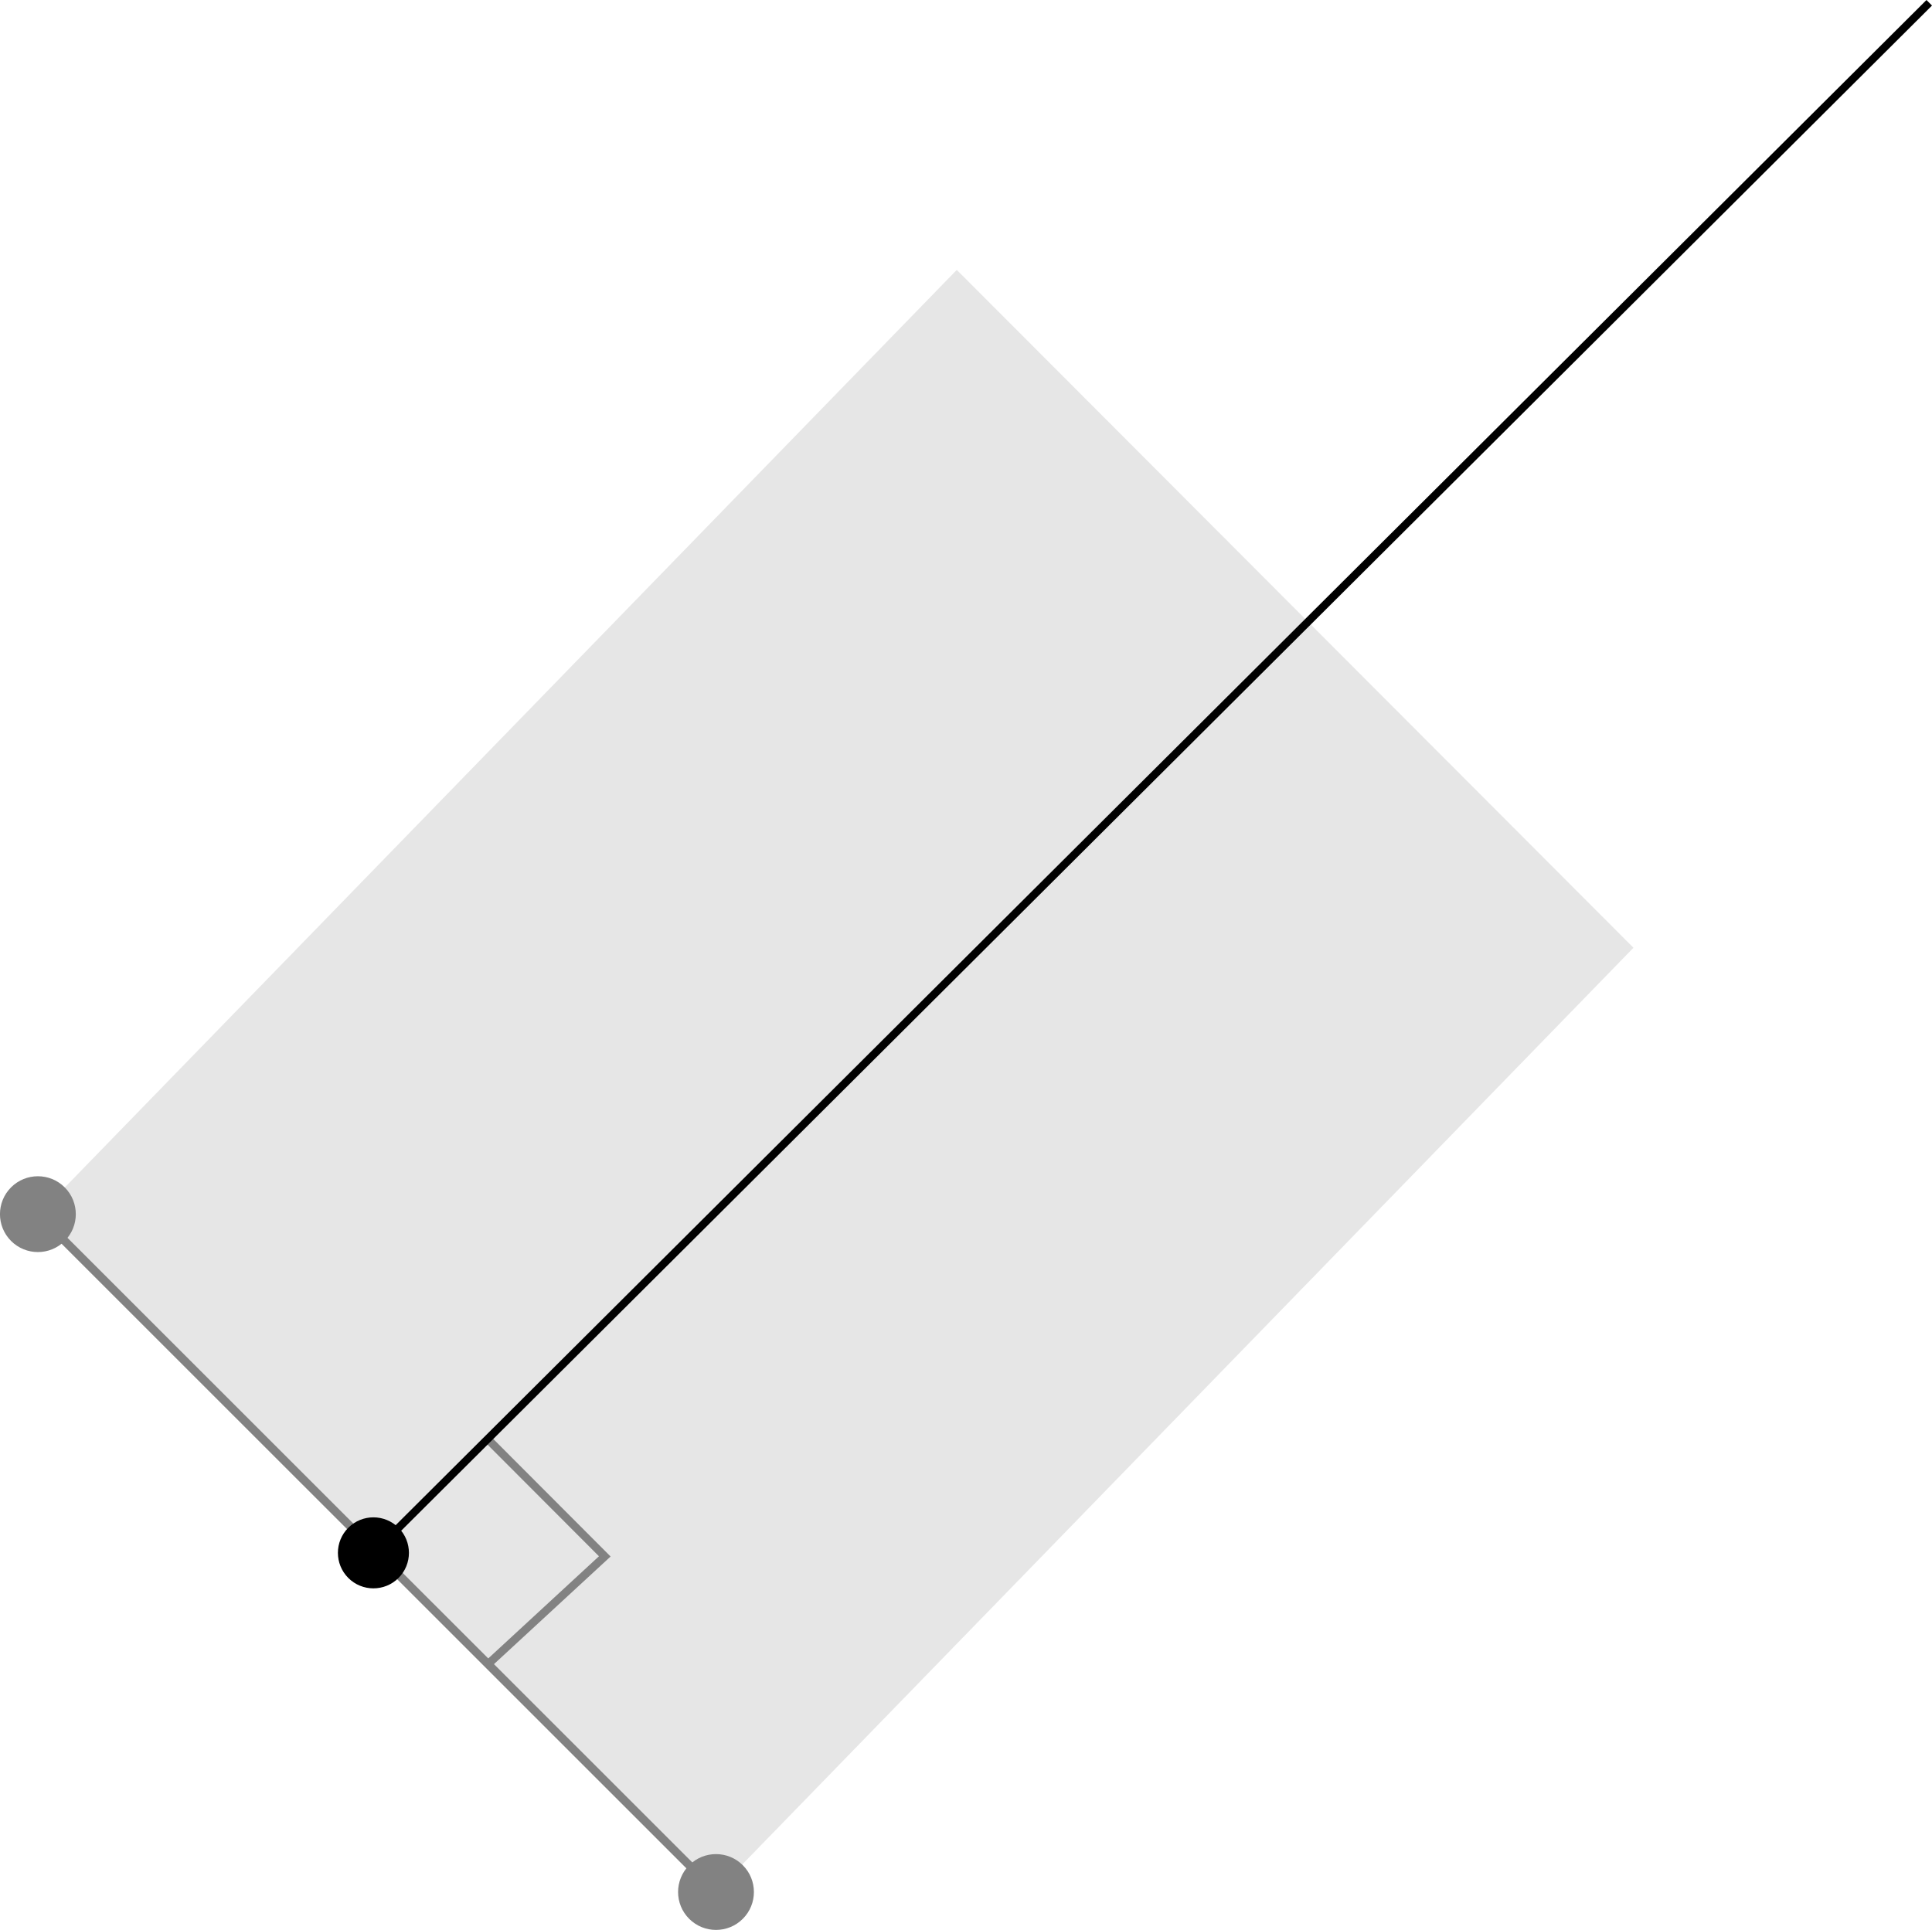
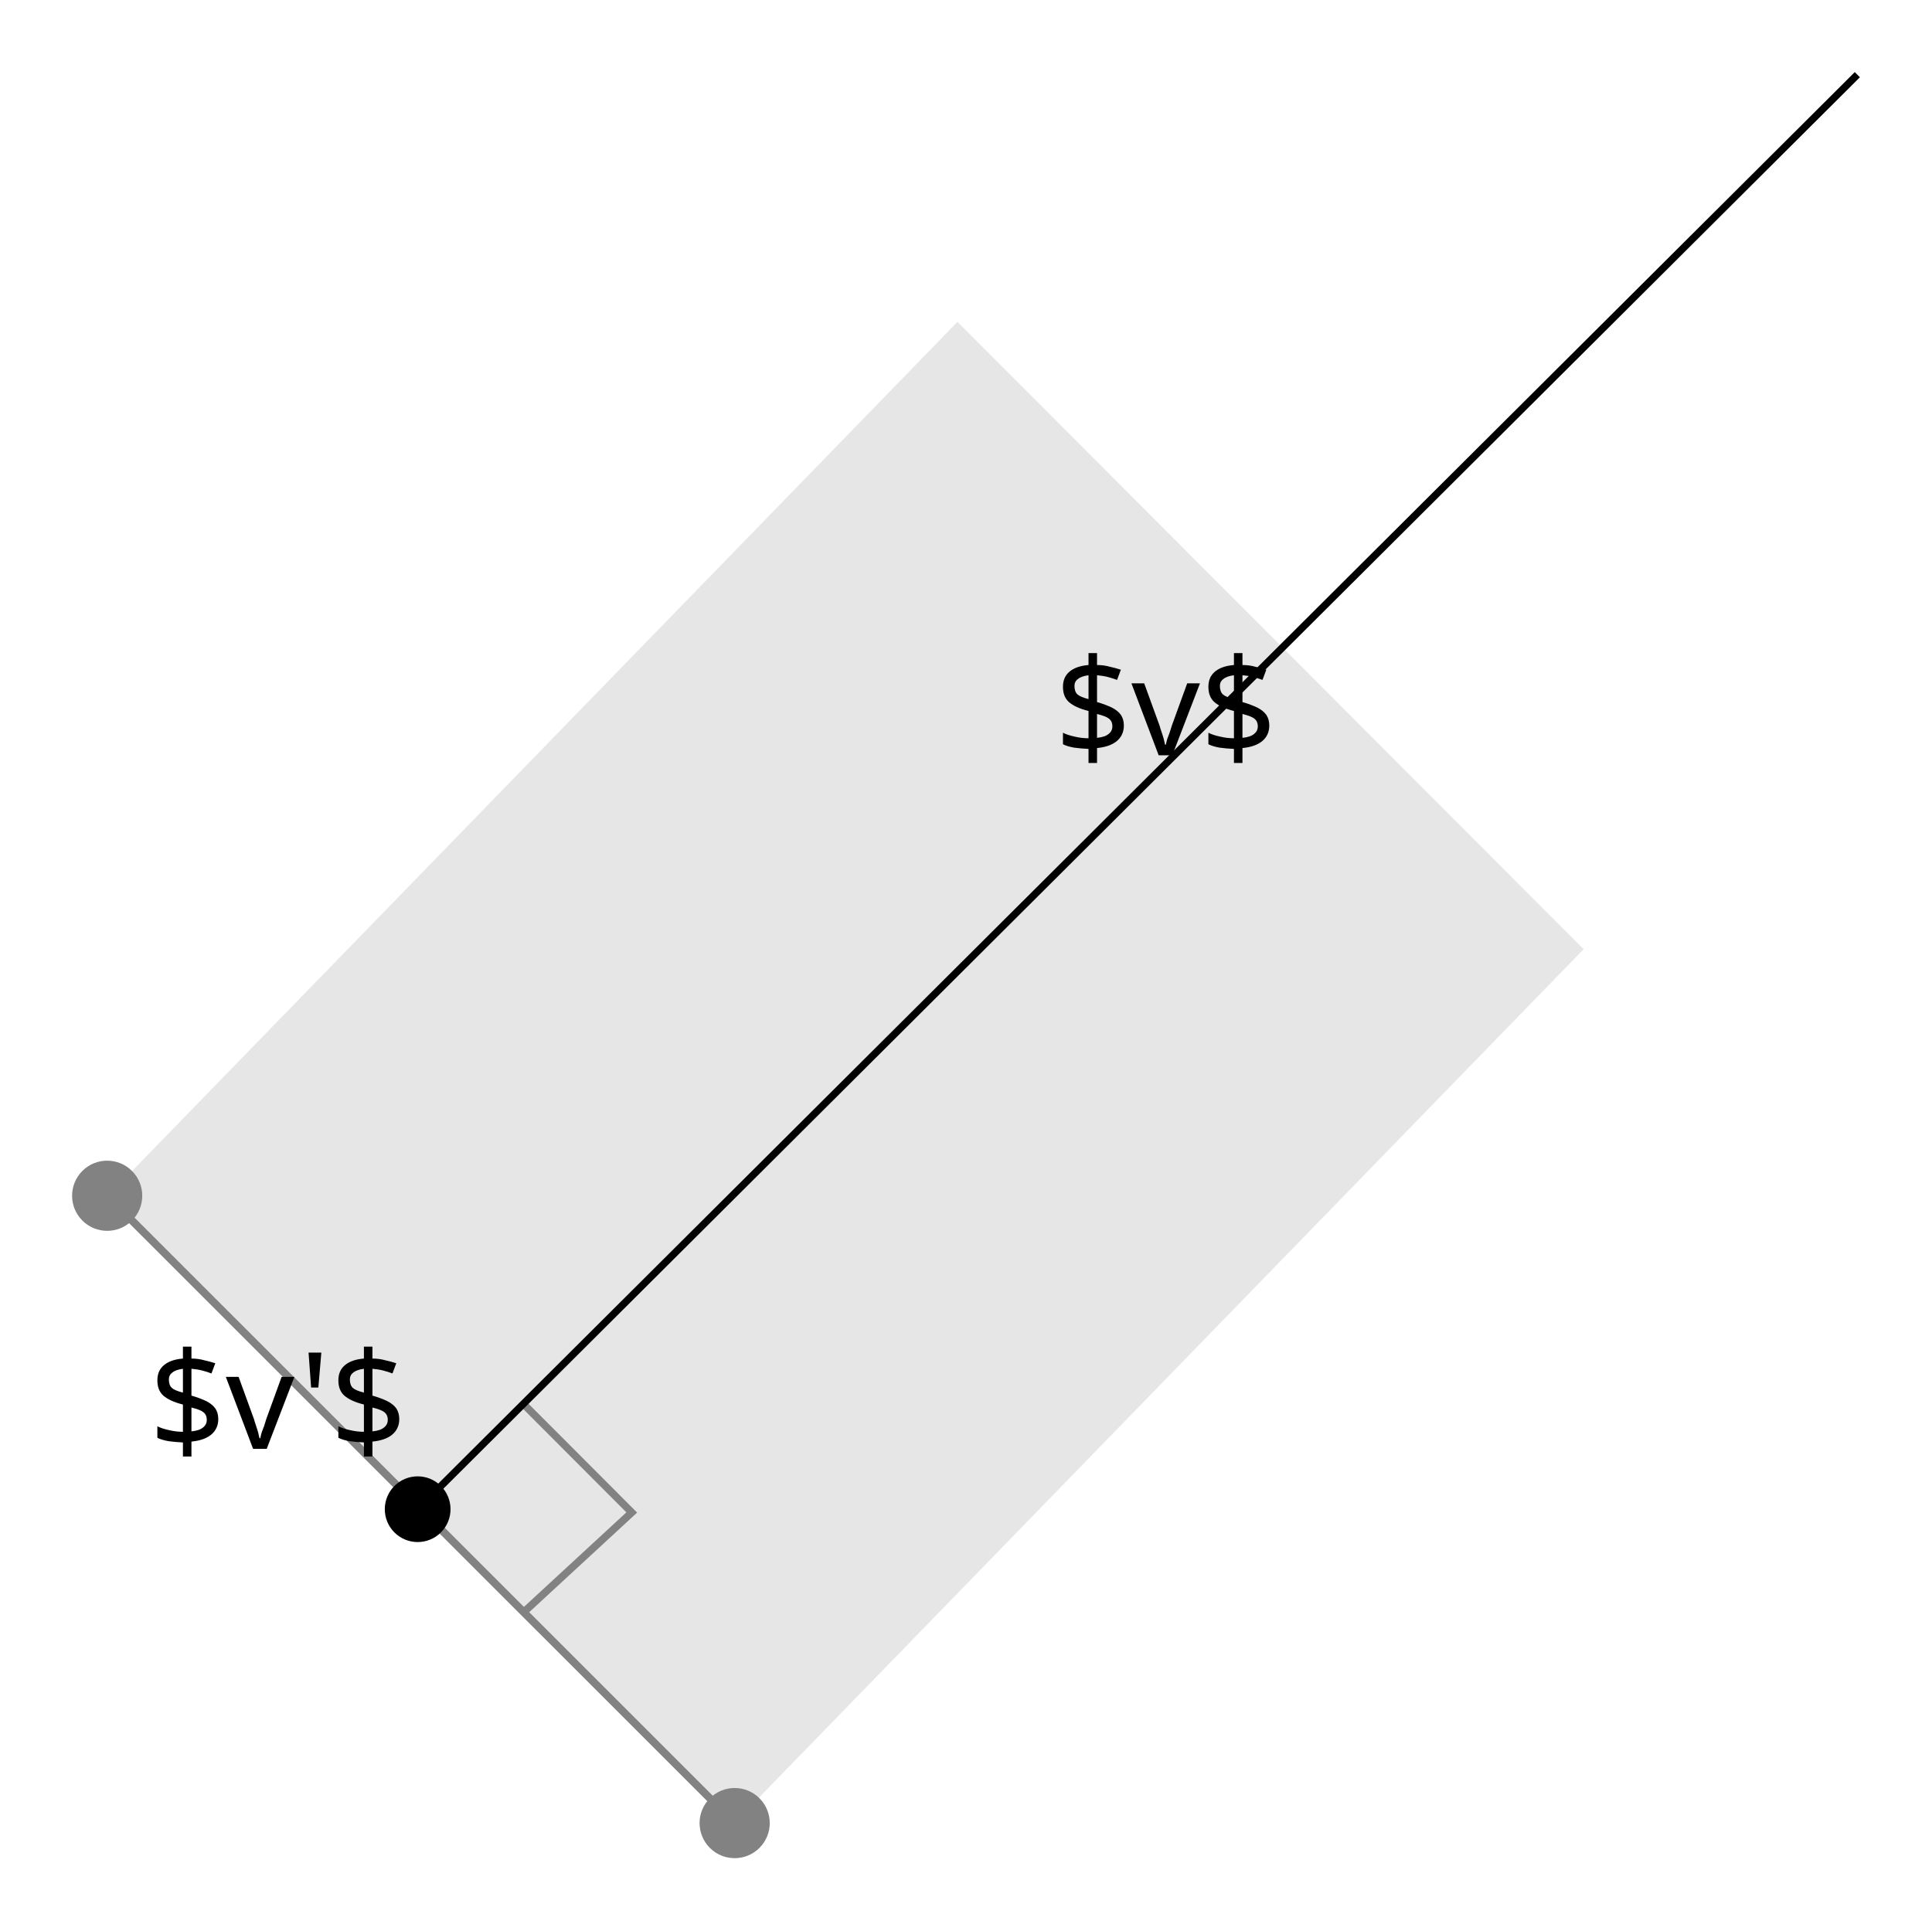
- <svg xmlns="http://www.w3.org/2000/svg" width="247.917" height="247.704" viewBox="0 0 65.595 65.538" version="1.1" id="svg8">
+ <svg xmlns="http://www.w3.org/2000/svg" width="267.917" height="267.704" viewBox="0 0 70.886 70.83" version="1.1" id="svg8">
  <defs id="defs2">
    <marker style="overflow:visible" id="marker5002" refX="0" refY="0" orient="auto">
      <path transform="matrix(0.8,0,0,0.8,5.92,0.8)" style="fill:#828282;fill-opacity:1;fill-rule:evenodd;stroke:#828282;stroke-width:1pt;stroke-opacity:1" d="m -2.5,-1 c 0,2.76 -2.24,5 -5,5 -2.76,0 -5,-2.24 -5,-5 0,-2.76 2.24,-5 5,-5 2.76,0 5,2.24 5,5 z" id="path5000" />
    </marker>
    <marker orient="auto" refY="0" refX="0" id="DotL" style="overflow:visible">
      <path id="path4556" d="m -2.5,-1 c 0,2.76 -2.24,5 -5,5 -2.76,0 -5,-2.24 -5,-5 0,-2.76 2.24,-5 5,-5 2.76,0 5,2.24 5,5 z" style="fill:#000000;fill-opacity:1;fill-rule:evenodd;stroke:#000000;stroke-width:1pt;stroke-opacity:1" transform="matrix(0.8,0,0,0.8,5.92,0.8)" />
    </marker>
  </defs>
-   <g id="layer1" transform="translate(-11.54365,-211.8717)">
+   <g id="layer1" transform="translate(-8.89782,-209.2259)">
    <rect style="fill:#d6d6d6;fill-opacity:0.591;stroke:none;stroke-width:0.267;stroke-miterlimit:4;stroke-dasharray:none;stroke-opacity:1" id="rect4870" width="32.523" height="44.74" x="185.649" y="124.99" transform="matrix(0.7063966,0.7078162,-0.6969648,0.7171053,0,0)" ry="0" />
    <path style="fill:none;stroke:#828282;stroke-width:0.284;stroke-linecap:butt;stroke-linejoin:miter;stroke-miterlimit:4;stroke-dasharray:none;stroke-opacity:1;marker-start:url(#marker5002);marker-end:url(#marker5002)" d="m 12.846,253.12 23.023,23.02" id="path4842" />
    <path style="fill:none;stroke:#828282;stroke-width:0.274px;stroke-linecap:butt;stroke-linejoin:miter;stroke-opacity:1" d="m 28.173,260.814 3.904,3.912 -4.04,3.729" id="path4850" />
    <path style="fill:none;stroke:#000000;stroke-width:0.266;stroke-linecap:butt;stroke-linejoin:miter;stroke-miterlimit:4;stroke-dasharray:none;stroke-opacity:1;marker-start:url(#DotL)" d="M 24.237,264.591 77.045,211.966" id="path3688" />
+     <text xml:space="preserve" style="font-style:normal;font-weight:normal;font-size:10.583px;line-height:6.615px;font-family:sans-serif;letter-spacing:0px;word-spacing:0px;fill:#000000;fill-opacity:1;stroke:none;stroke-width:0.265" x="12.358" y="272.589" id="text5180">
+       <tspan id="tspan5178" x="12.358" y="278.646" style="stroke-width:0.265" />
+     </text>
+     <text xml:space="preserve" style="font-style:normal;font-weight:normal;font-size:4.939px;line-height:6.615px;font-family:sans-serif;letter-spacing:0px;word-spacing:0px;fill:#000000;fill-opacity:1;stroke:none;stroke-width:0.265" x="47.585" y="236.94" id="text5184-5">
+       <tspan id="tspan5182-2" x="47.585" y="236.94" style="stroke-width:0.265">$v$</tspan>
+     </text>
+     <text xml:space="preserve" style="font-style:normal;font-weight:normal;font-size:4.939px;line-height:6.615px;font-family:sans-serif;letter-spacing:0px;word-spacing:0px;fill:#000000;fill-opacity:1;stroke:none;stroke-width:0.265" x="14.361" y="262.391" id="text5206">
+       <tspan x="14.361" y="262.391" style="stroke-width:0.265" id="tspan5220">$v'$</tspan>
+     </text>
  </g>
</svg>
